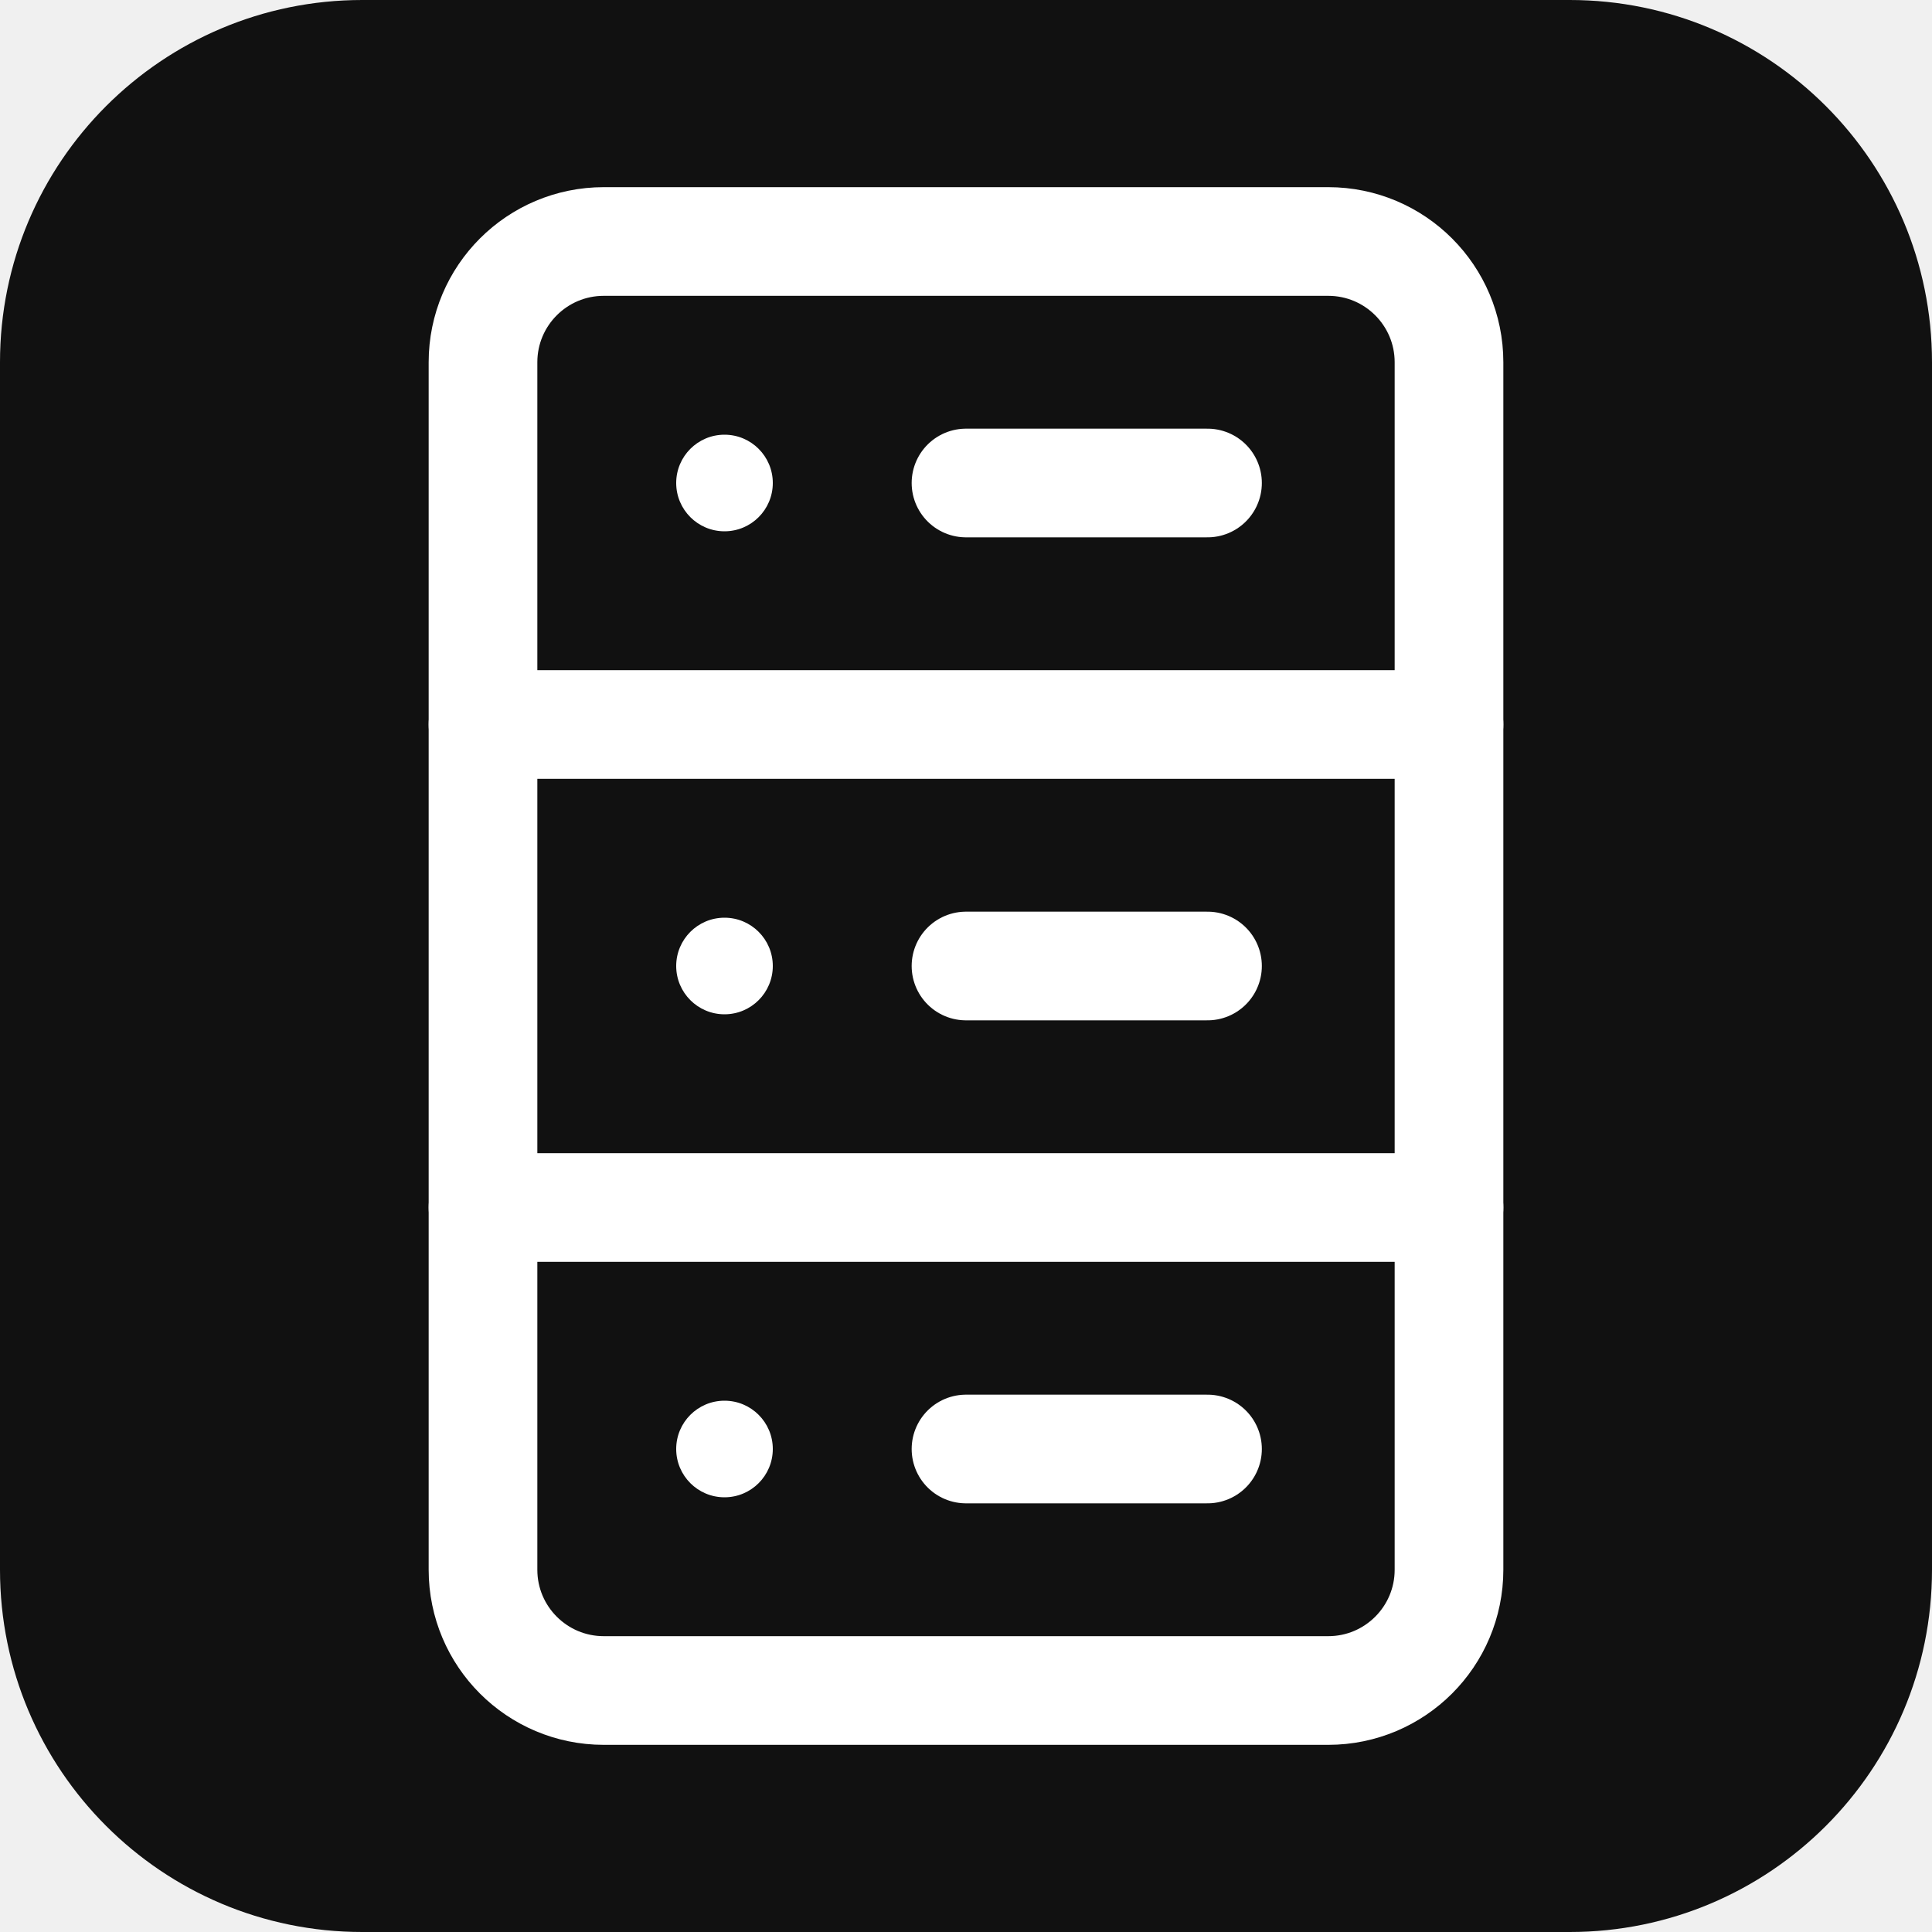
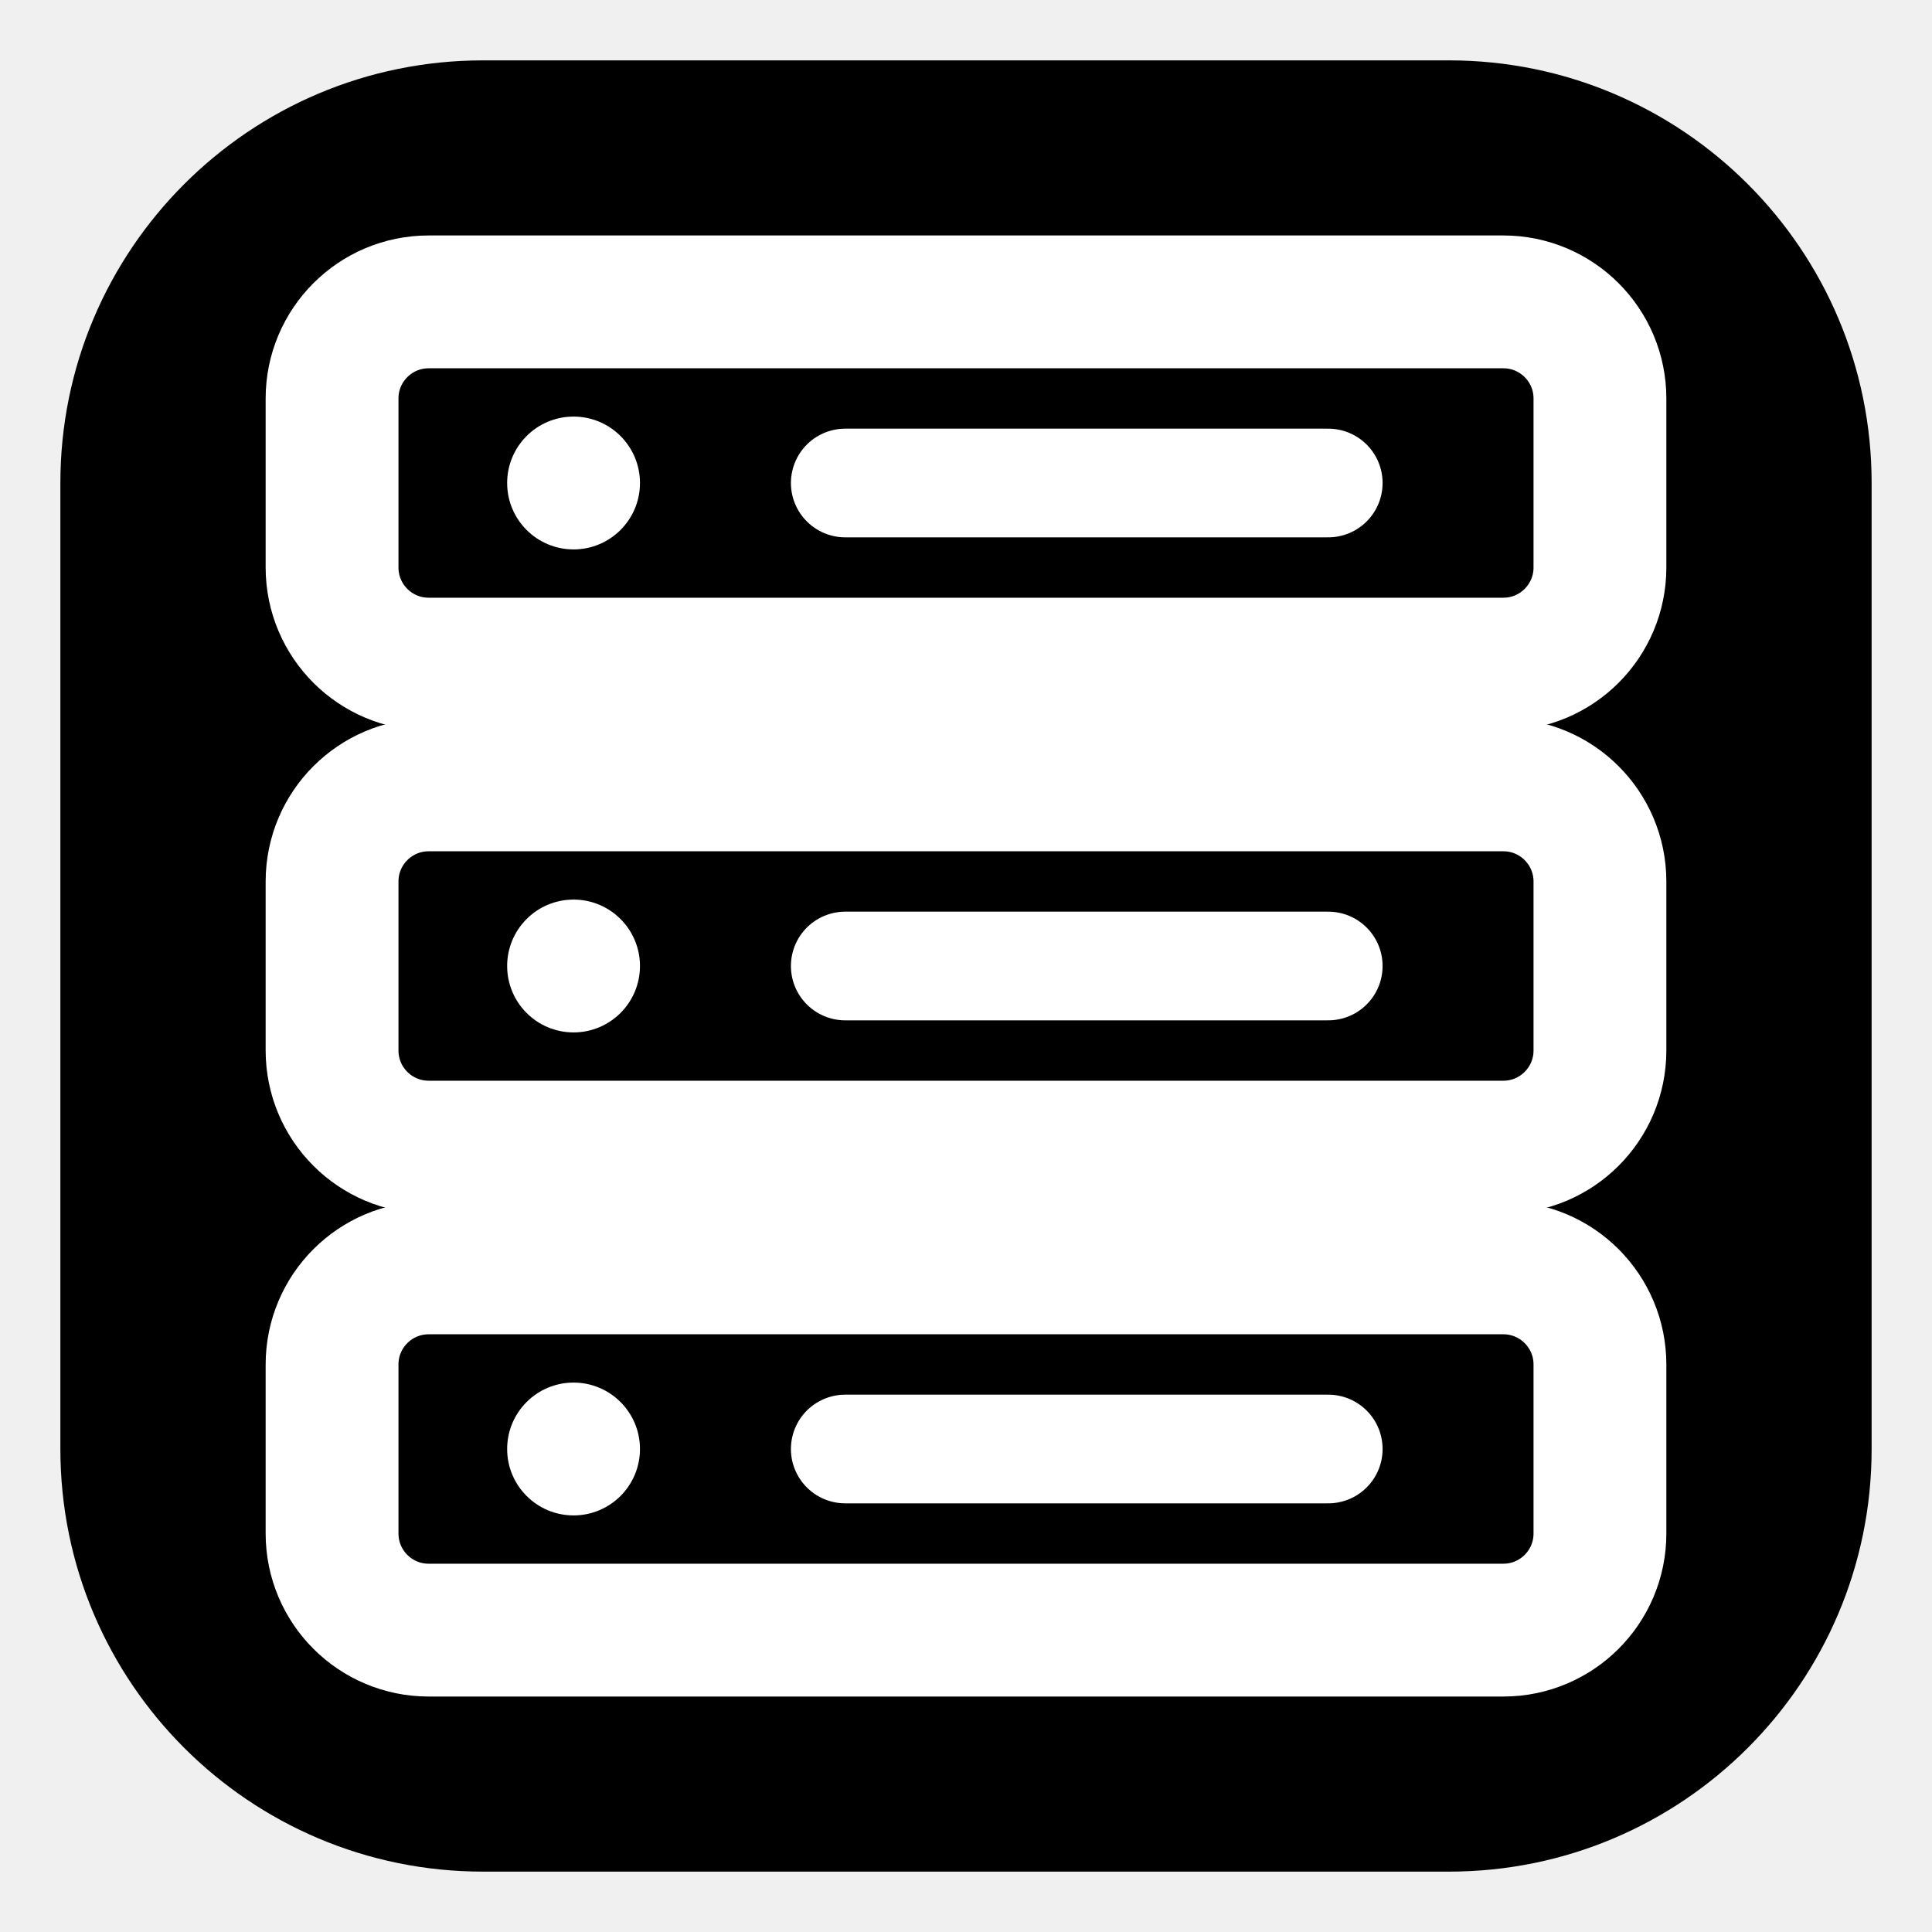
<svg xmlns="http://www.w3.org/2000/svg" viewBox="0 0 32 32">
-   <rect width="32" height="32" rx="6" fill="#111" />
-   <g fill="none" stroke="#fff" stroke-linecap="round" stroke-linejoin="round" stroke-width="1.8">
-     <rect x="8" y="4" width="16" height="24" rx="2" />
-     <path d="M8 12h16M8 20h16M16 8h4m-4 8h4m-4 8h4" />
+   <rect x="1" y="1" width="30" height="30" rx="7" fill="#000" />
+   <g fill="none" stroke="#fff" stroke-linecap="round" stroke-linejoin="round" stroke-width="2.2">
+     <rect x="5.5" y="5" width="21" height="6" rx="1.6" />
+     <rect x="5.5" y="13" width="21" height="6" rx="1.6" />
+     <rect x="5.5" y="21" width="21" height="6" rx="1.6" />
  </g>
  <g fill="#fff">
-     <circle cx="12" cy="8" r=".8" />
-     <circle cx="12" cy="16" r=".8" />
-     <circle cx="12" cy="24" r=".8" />
+     <circle cx="9.5" cy="8" r="1.1" />
+     <circle cx="9.5" cy="16" r="1.1" />
+     <circle cx="9.5" cy="24" r="1.1" />
+   </g>
+   <g fill="none" stroke="#fff" stroke-linecap="round" stroke-width="1.8">
+     <path d="M14 8h8M14 16h8M14 24h8" />
  </g>
</svg>
